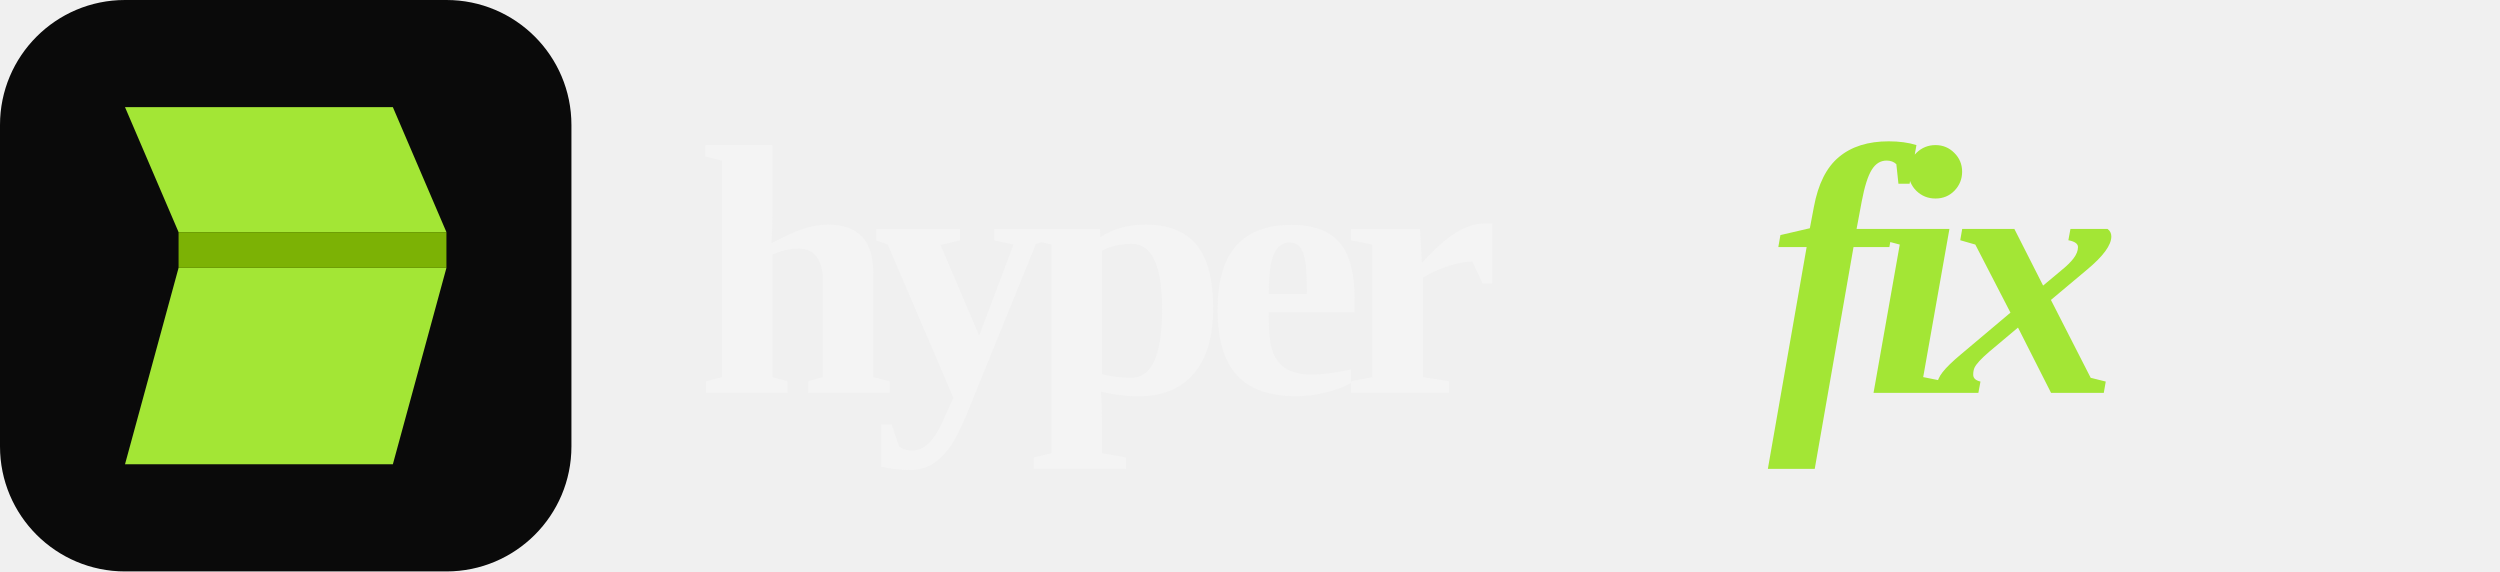
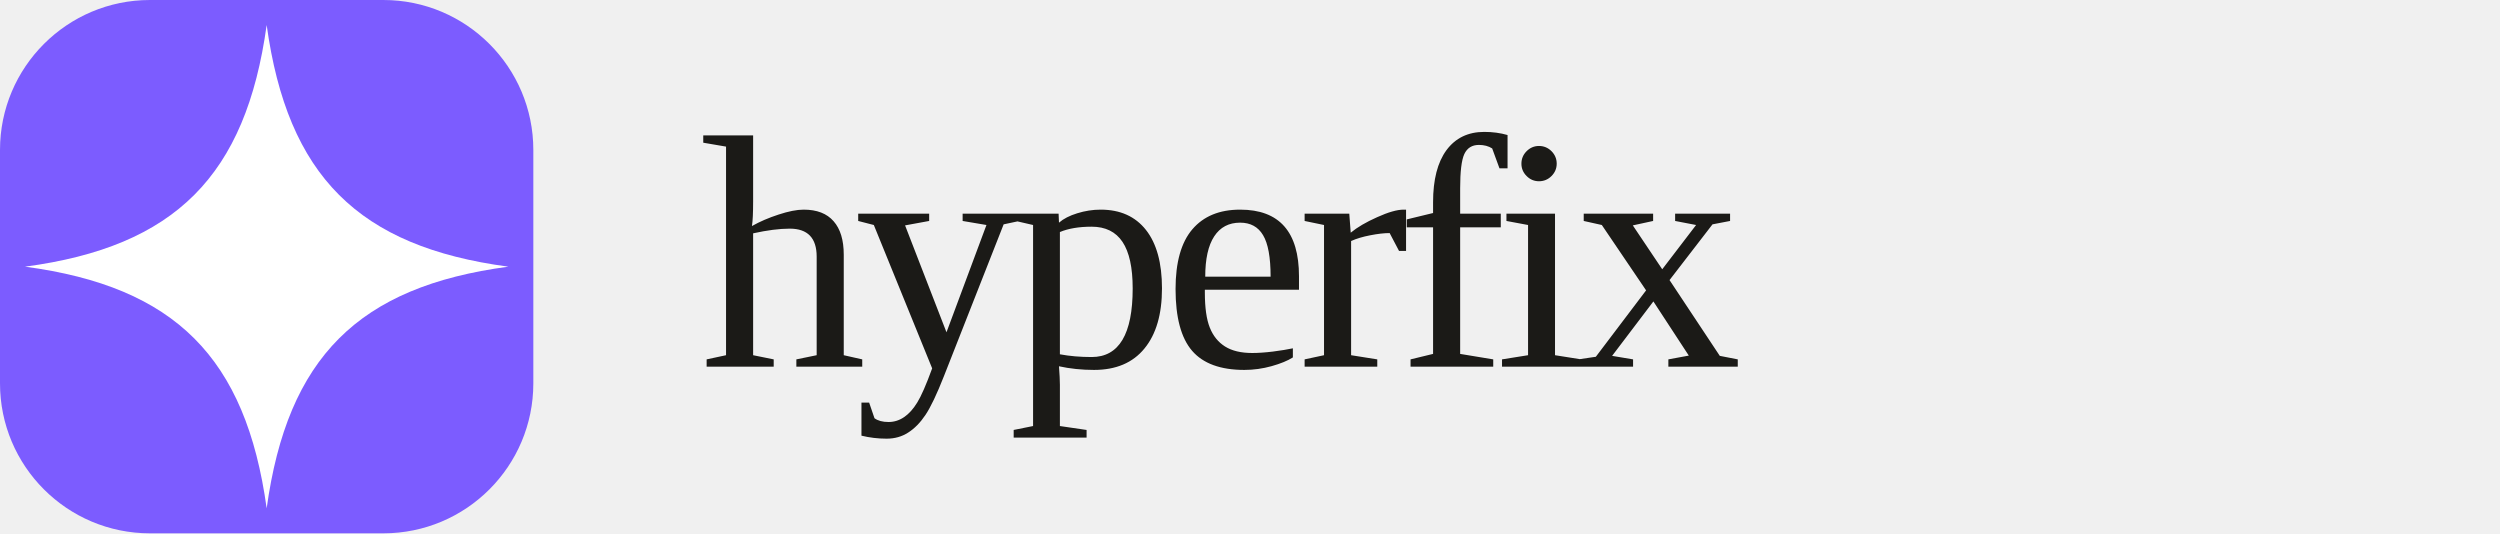
- <svg xmlns="http://www.w3.org/2000/svg" viewBox="0 0 280 64" fill="none" role="img" aria-label="hyperfix">
-   <rect width="64" height="64" rx="14" fill="#0A0A0A" />
-   <path d="M14 12 L44 12 L50 26 L20 26 Z" fill="#A3E635" />
-   <path d="M20 30 L50 30 L44 52 L14 52 Z" fill="#A3E635" />
-   <path d="M20 26 L50 26 L50 30 L20 30 Z" fill="#7CB205" />
-   <text x="78" y="44" font-family="Georgia, 'Times New Roman', serif" font-size="40" font-weight="700" letter-spacing="-2.5" fill="#F4F4F4">hyper</text>
-   <text x="198" y="44" font-family="Georgia, 'Times New Roman', serif" font-size="40" font-weight="700" font-style="italic" letter-spacing="-2.5" fill="#A3E635">fix</text>
+ <svg xmlns="http://www.w3.org/2000/svg" viewBox="0 0 300 64" fill="none" role="img" aria-label="hyperfix">
+   <rect width="64" height="64" rx="18" fill="#7c5cff" />
+   <path d="M32 8 C 34.5 26.1, 43 34.6, 61 37 C 43 39.4, 34.5 47.9, 32 66 C 29.5 47.9, 21 39.4, 3 37 C 21 34.6, 29.5 26.1, 32 8 Z" transform="translate(0,-5)" fill="#ffffff" />
+   <text x="84" y="44" font-family="Georgia, 'Times New Roman', serif" font-size="40" font-weight="500" letter-spacing="-1.5" fill="#1b1a17">hyperfix</text>
</svg>
